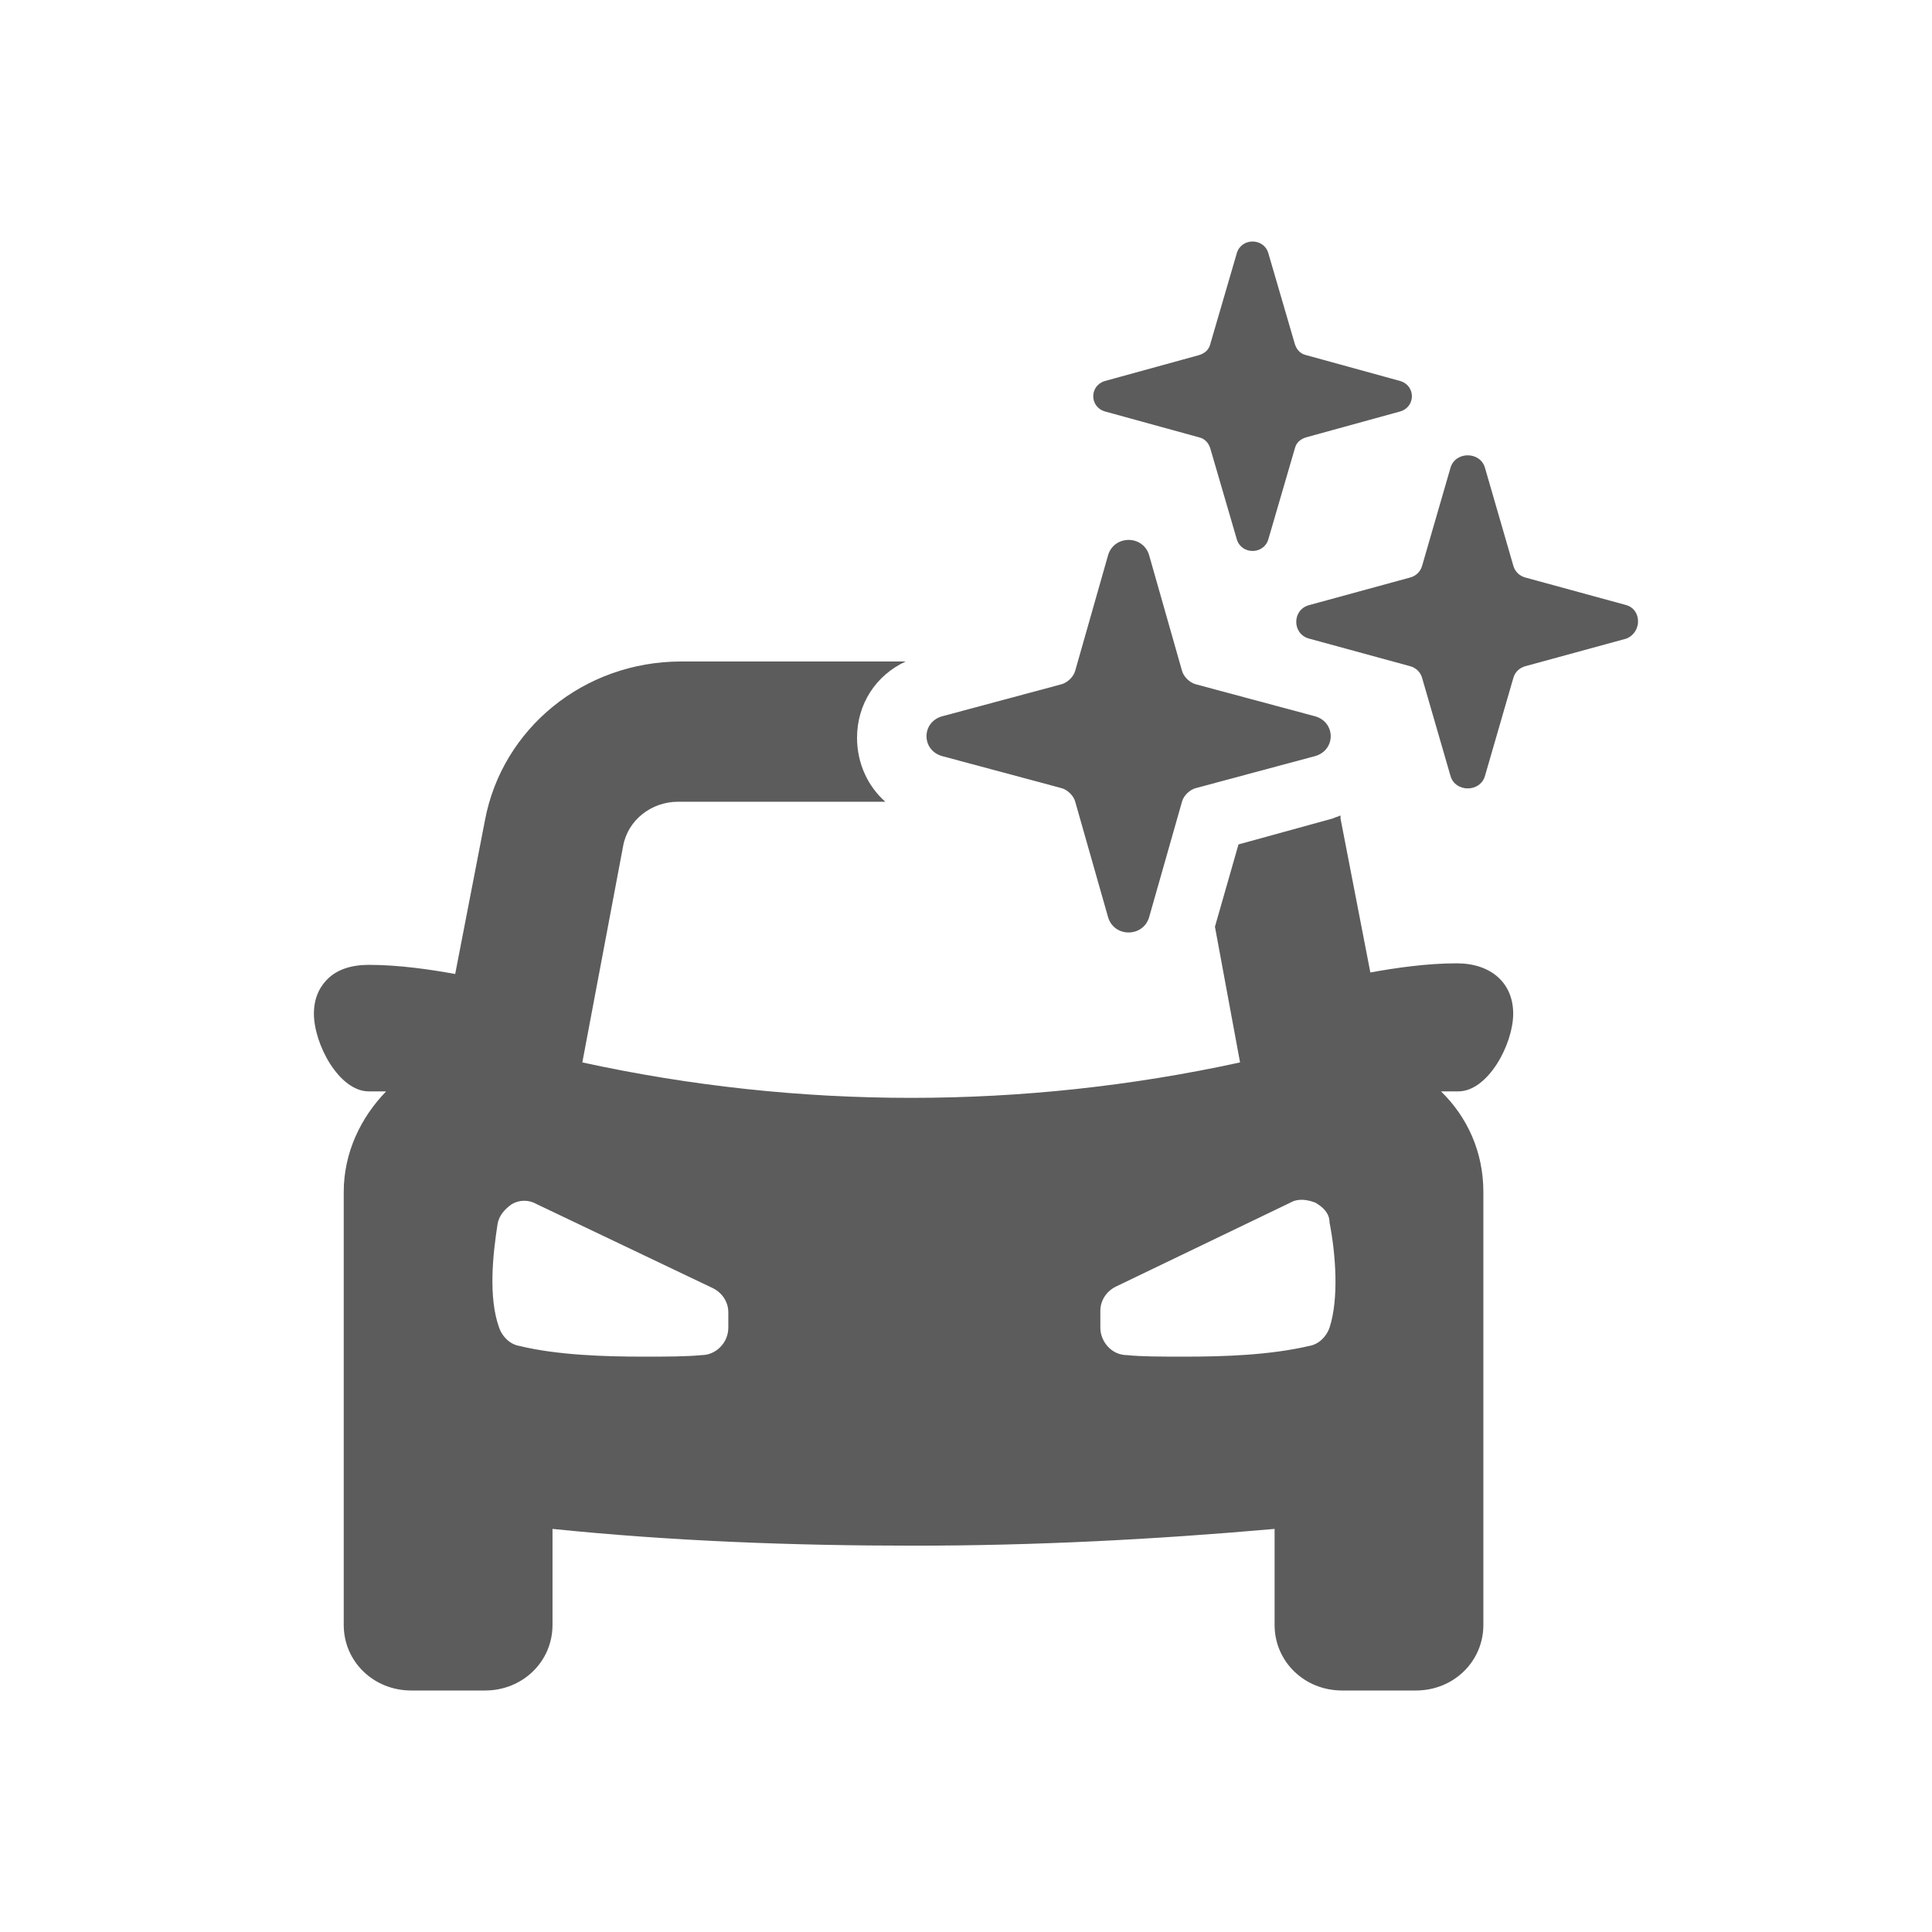
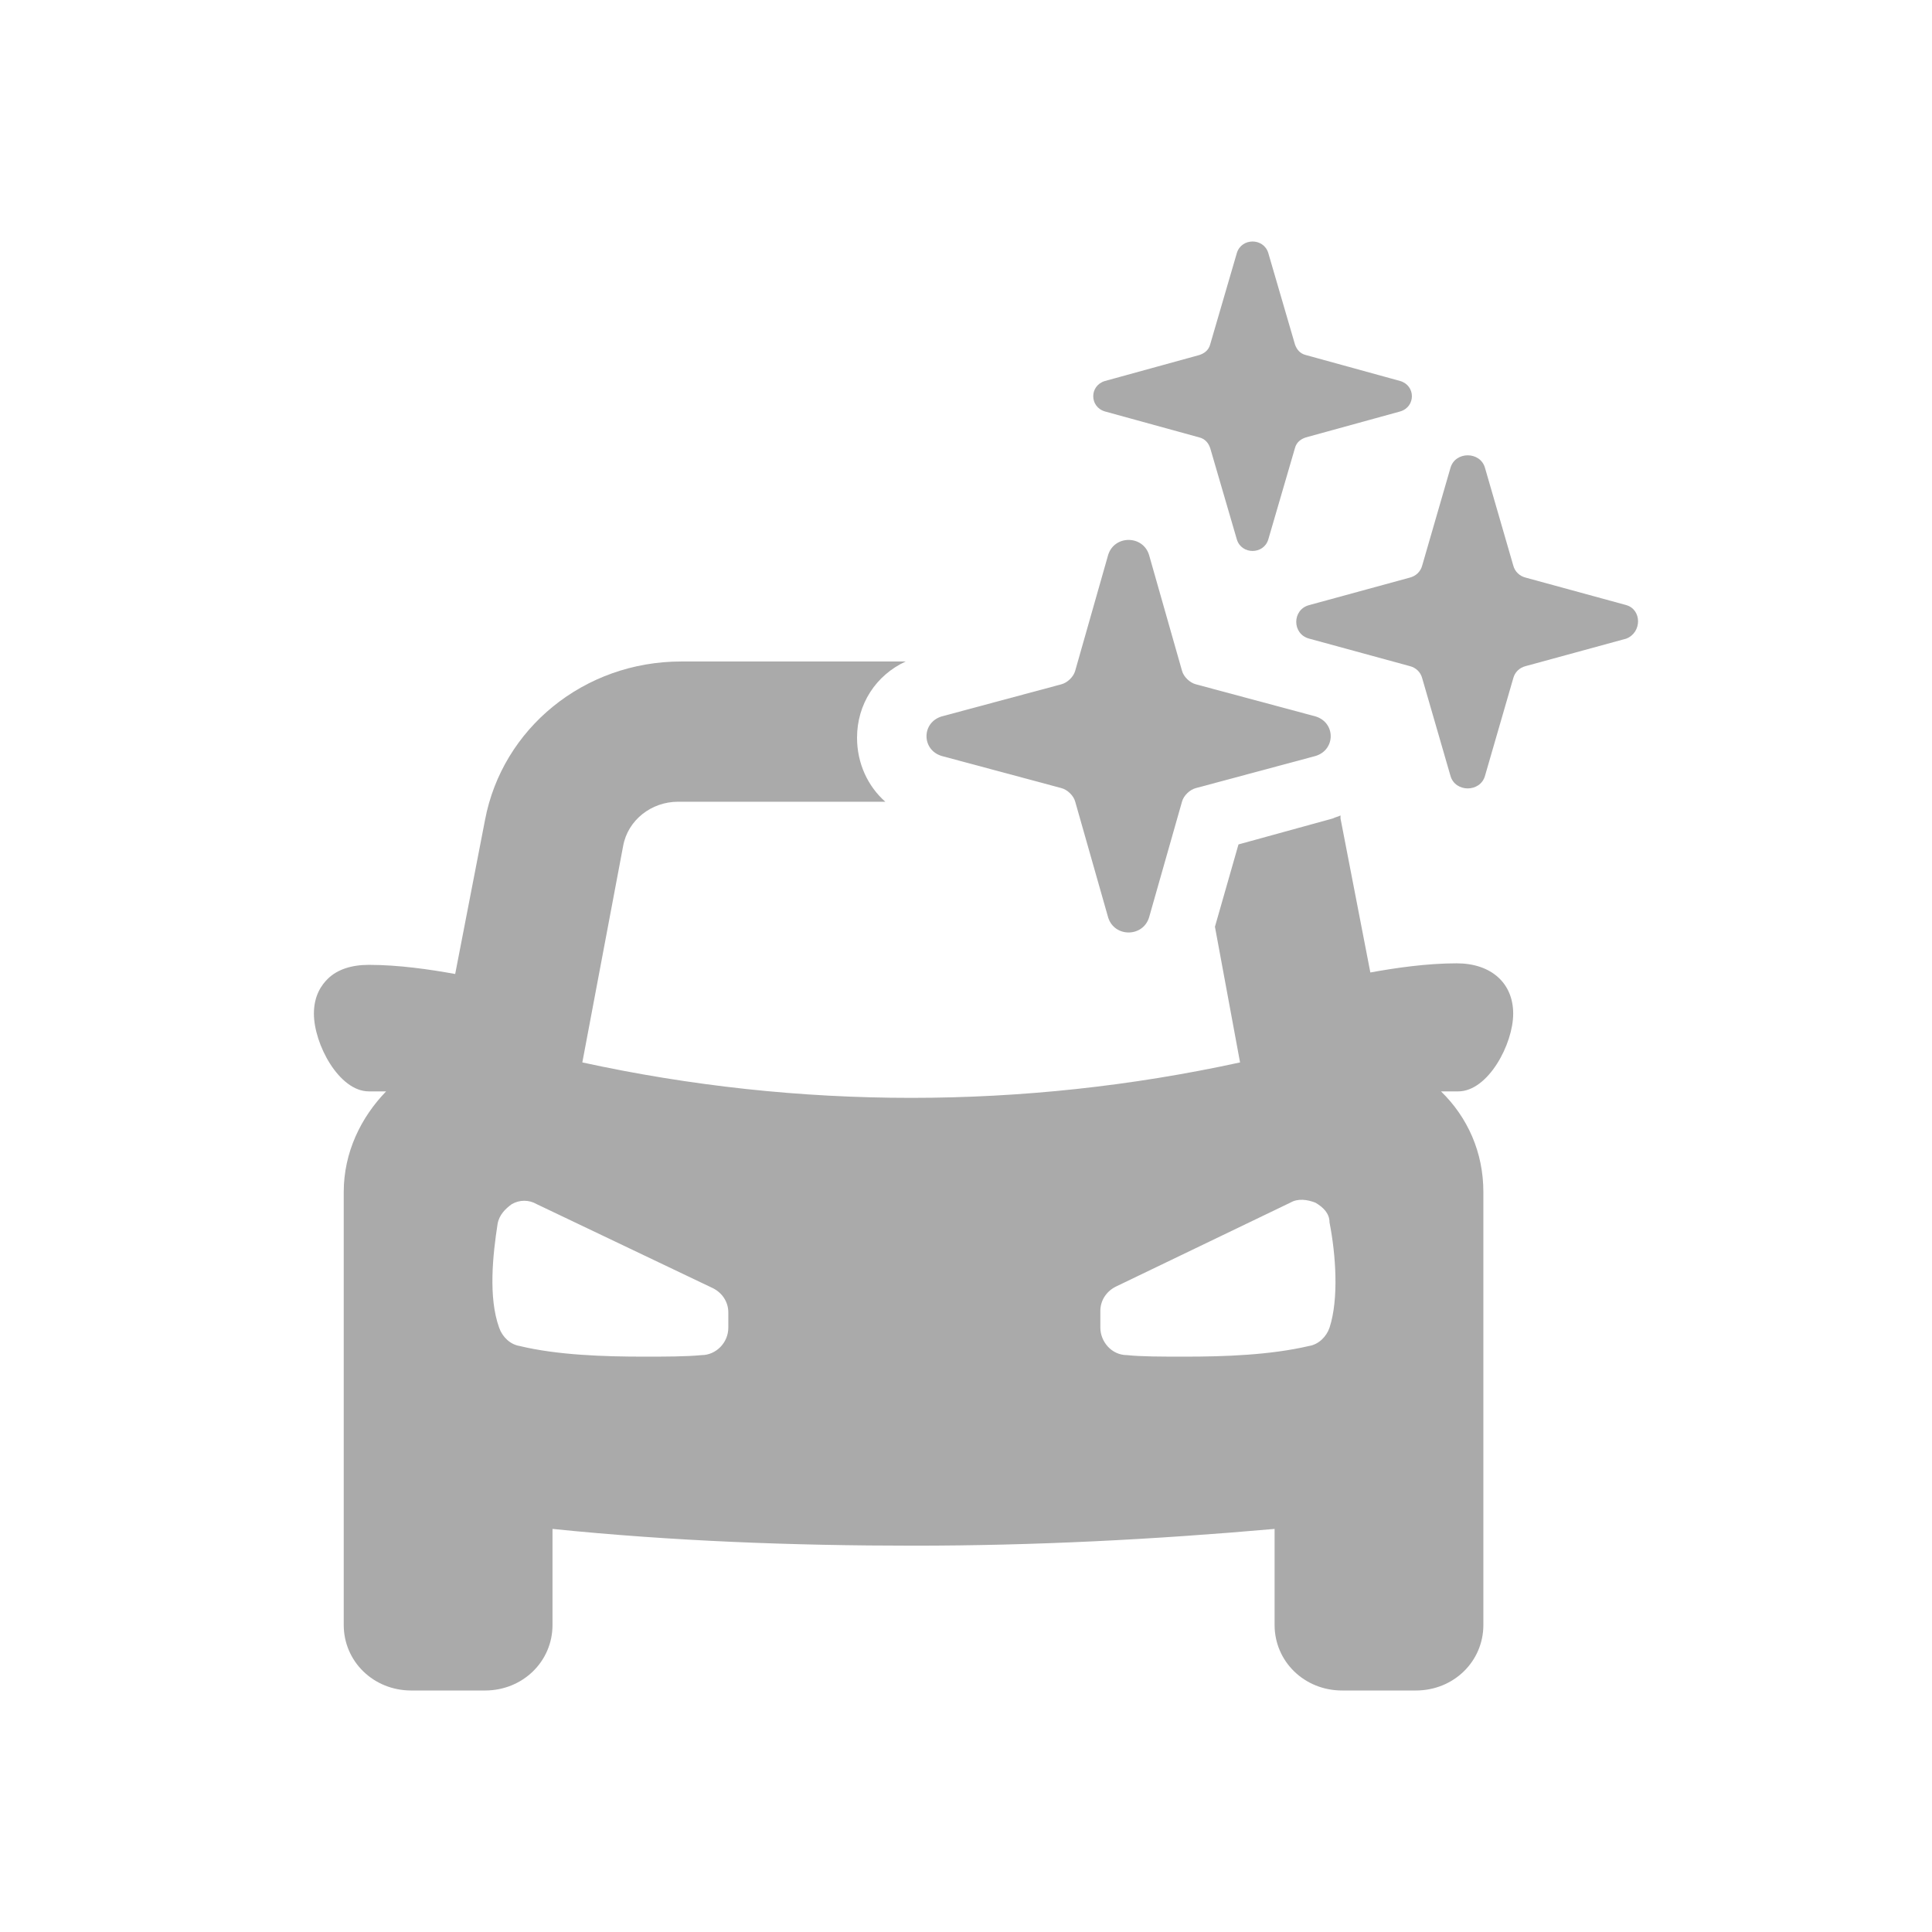
- <svg xmlns="http://www.w3.org/2000/svg" width="128" height="128" viewBox="0 0 128 128" fill="none">
-   <path d="M96.509 63.823C94.533 63.823 92.453 64.126 90.789 64.429L88.813 54.228C88.813 54.127 88.813 54.127 88.813 54.026C88.605 54.127 88.501 54.127 88.293 54.228L82.053 55.945L80.493 61.399L82.157 70.388C67.805 73.519 52.933 73.519 38.581 70.388L41.285 56.046C41.597 54.329 43.157 53.117 44.925 53.117H58.653C57.509 52.107 56.781 50.592 56.781 48.875C56.781 46.653 58.029 44.734 60.005 43.825H45.133C38.685 43.825 33.277 48.269 32.133 54.329L30.157 64.53C28.493 64.227 26.413 63.924 24.437 63.924C23.293 63.924 22.357 64.227 21.733 64.833C21.317 65.237 20.797 65.944 20.797 67.156C20.797 69.176 22.461 72.307 24.437 72.307H25.581C23.917 74.024 22.773 76.347 22.773 78.973V107.657C22.773 110.081 24.749 112 27.245 112H32.133C34.629 112 36.605 110.081 36.605 107.657V101.294C44.509 102.102 52.517 102.405 60.525 102.405C68.533 102.405 76.437 102.001 84.445 101.294V107.657C84.445 110.081 86.421 112 88.917 112H93.805C96.301 112 98.277 110.081 98.277 107.657V78.973C98.277 76.347 97.237 74.024 95.469 72.307H96.613C98.589 72.307 100.253 69.176 100.253 67.156C100.253 65.136 98.797 63.823 96.509 63.823ZM48.253 87.962C48.253 88.972 47.421 89.78 46.485 89.78C45.445 89.881 44.093 89.881 42.637 89.881C40.037 89.881 36.917 89.78 34.421 89.174C33.797 89.073 33.277 88.568 33.069 87.962C32.341 85.942 32.653 83.114 32.965 81.094C33.069 80.488 33.485 80.084 33.901 79.781C34.421 79.478 35.045 79.478 35.565 79.781L47.213 85.336C47.837 85.639 48.253 86.245 48.253 86.952V87.962ZM88.085 87.962C87.877 88.568 87.357 89.073 86.733 89.174C84.133 89.78 81.117 89.881 78.517 89.881C76.957 89.881 75.605 89.881 74.669 89.78C73.629 89.78 72.901 88.871 72.901 87.962V86.851C72.901 86.144 73.317 85.538 73.941 85.235L85.485 79.68C86.005 79.377 86.629 79.478 87.149 79.68C87.669 79.983 88.085 80.387 88.085 80.993C88.501 83.114 88.709 86.043 88.085 87.962Z" fill="#5C5C5C" />
-   <path d="M62.397 50.088L70.301 52.209C70.717 52.31 71.133 52.714 71.237 53.118L73.421 60.794C73.837 62.107 75.709 62.107 76.125 60.794L78.309 53.118C78.413 52.714 78.829 52.31 79.245 52.209L87.149 50.088C88.501 49.684 88.501 47.866 87.149 47.462L79.245 45.341C78.829 45.24 78.413 44.836 78.309 44.432L76.125 36.756C75.709 35.443 73.837 35.443 73.421 36.756L71.237 44.432C71.133 44.836 70.717 45.24 70.301 45.341L62.397 47.462C61.045 47.866 61.045 49.684 62.397 50.088Z" fill="#5C5C5C" />
-   <path d="M73.21 27.261L79.45 28.978C79.866 29.079 80.074 29.382 80.178 29.685L81.946 35.745C82.258 36.755 83.714 36.755 84.026 35.745L85.794 29.685C85.898 29.281 86.21 29.079 86.522 28.978L92.762 27.261C93.802 26.958 93.802 25.544 92.762 25.241L86.522 23.524C86.106 23.424 85.898 23.12 85.794 22.817L84.026 16.758C83.714 15.748 82.258 15.748 81.946 16.758L80.178 22.817C80.074 23.221 79.762 23.424 79.45 23.524L73.21 25.241C72.17 25.544 72.17 26.958 73.21 27.261Z" fill="#5C5C5C" />
-   <path d="M107.745 40.089L101.089 38.271C100.673 38.17 100.361 37.867 100.257 37.463L98.385 30.999C98.073 29.888 96.409 29.888 96.097 30.999L94.225 37.463C94.121 37.867 93.809 38.17 93.393 38.271L86.737 40.089C85.593 40.392 85.593 42.008 86.737 42.311L93.393 44.129C93.809 44.23 94.121 44.533 94.225 44.937L96.097 51.401C96.409 52.512 98.073 52.512 98.385 51.401L100.257 44.937C100.361 44.533 100.673 44.23 101.089 44.129L107.745 42.311C108.785 41.907 108.785 40.392 107.745 40.089Z" fill="#5C5C5C" />
+ <svg xmlns="http://www.w3.org/2000/svg" width="128" height="128" viewBox="0 0 128 128" fill="#AAAAAA">
+   <path d="M96.509 63.823C94.533 63.823 92.453 64.126 90.789 64.429L88.813 54.228C88.813 54.127 88.813 54.127 88.813 54.026C88.605 54.127 88.501 54.127 88.293 54.228L82.053 55.945L80.493 61.399L82.157 70.388C67.805 73.519 52.933 73.519 38.581 70.388L41.285 56.046C41.597 54.329 43.157 53.117 44.925 53.117H58.653C57.509 52.107 56.781 50.592 56.781 48.875C56.781 46.653 58.029 44.734 60.005 43.825H45.133C38.685 43.825 33.277 48.269 32.133 54.329L30.157 64.53C28.493 64.227 26.413 63.924 24.437 63.924C23.293 63.924 22.357 64.227 21.733 64.833C21.317 65.237 20.797 65.944 20.797 67.156C20.797 69.176 22.461 72.307 24.437 72.307H25.581C23.917 74.024 22.773 76.347 22.773 78.973V107.657C22.773 110.081 24.749 112 27.245 112H32.133C34.629 112 36.605 110.081 36.605 107.657V101.294C44.509 102.102 52.517 102.405 60.525 102.405C68.533 102.405 76.437 102.001 84.445 101.294V107.657C84.445 110.081 86.421 112 88.917 112H93.805C96.301 112 98.277 110.081 98.277 107.657V78.973C98.277 76.347 97.237 74.024 95.469 72.307H96.613C98.589 72.307 100.253 69.176 100.253 67.156C100.253 65.136 98.797 63.823 96.509 63.823ZM48.253 87.962C48.253 88.972 47.421 89.78 46.485 89.78C45.445 89.881 44.093 89.881 42.637 89.881C40.037 89.881 36.917 89.78 34.421 89.174C33.797 89.073 33.277 88.568 33.069 87.962C32.341 85.942 32.653 83.114 32.965 81.094C33.069 80.488 33.485 80.084 33.901 79.781C34.421 79.478 35.045 79.478 35.565 79.781L47.213 85.336C47.837 85.639 48.253 86.245 48.253 86.952V87.962ZM88.085 87.962C87.877 88.568 87.357 89.073 86.733 89.174C84.133 89.78 81.117 89.881 78.517 89.881C76.957 89.881 75.605 89.881 74.669 89.78C73.629 89.78 72.901 88.871 72.901 87.962V86.851C72.901 86.144 73.317 85.538 73.941 85.235L85.485 79.68C86.005 79.377 86.629 79.478 87.149 79.68C87.669 79.983 88.085 80.387 88.085 80.993C88.501 83.114 88.709 86.043 88.085 87.962Z" />
+   <path d="M62.397 50.088L70.301 52.209C70.717 52.31 71.133 52.714 71.237 53.118L73.421 60.794C73.837 62.107 75.709 62.107 76.125 60.794L78.309 53.118C78.413 52.714 78.829 52.31 79.245 52.209L87.149 50.088C88.501 49.684 88.501 47.866 87.149 47.462L79.245 45.341C78.829 45.24 78.413 44.836 78.309 44.432L76.125 36.756C75.709 35.443 73.837 35.443 73.421 36.756L71.237 44.432C71.133 44.836 70.717 45.24 70.301 45.341L62.397 47.462C61.045 47.866 61.045 49.684 62.397 50.088Z" />
+   <path d="M73.21 27.261L79.45 28.978C79.866 29.079 80.074 29.382 80.178 29.685L81.946 35.745C82.258 36.755 83.714 36.755 84.026 35.745L85.794 29.685C85.898 29.281 86.21 29.079 86.522 28.978L92.762 27.261C93.802 26.958 93.802 25.544 92.762 25.241L86.522 23.524C86.106 23.424 85.898 23.12 85.794 22.817L84.026 16.758C83.714 15.748 82.258 15.748 81.946 16.758L80.178 22.817C80.074 23.221 79.762 23.424 79.45 23.524L73.21 25.241C72.17 25.544 72.17 26.958 73.21 27.261Z" />
+   <path d="M107.745 40.089L101.089 38.271C100.673 38.17 100.361 37.867 100.257 37.463L98.385 30.999C98.073 29.888 96.409 29.888 96.097 30.999L94.225 37.463C94.121 37.867 93.809 38.17 93.393 38.271L86.737 40.089C85.593 40.392 85.593 42.008 86.737 42.311L93.393 44.129C93.809 44.23 94.121 44.533 94.225 44.937L96.097 51.401C96.409 52.512 98.073 52.512 98.385 51.401L100.257 44.937C100.361 44.533 100.673 44.23 101.089 44.129L107.745 42.311C108.785 41.907 108.785 40.392 107.745 40.089Z" />
</svg>
